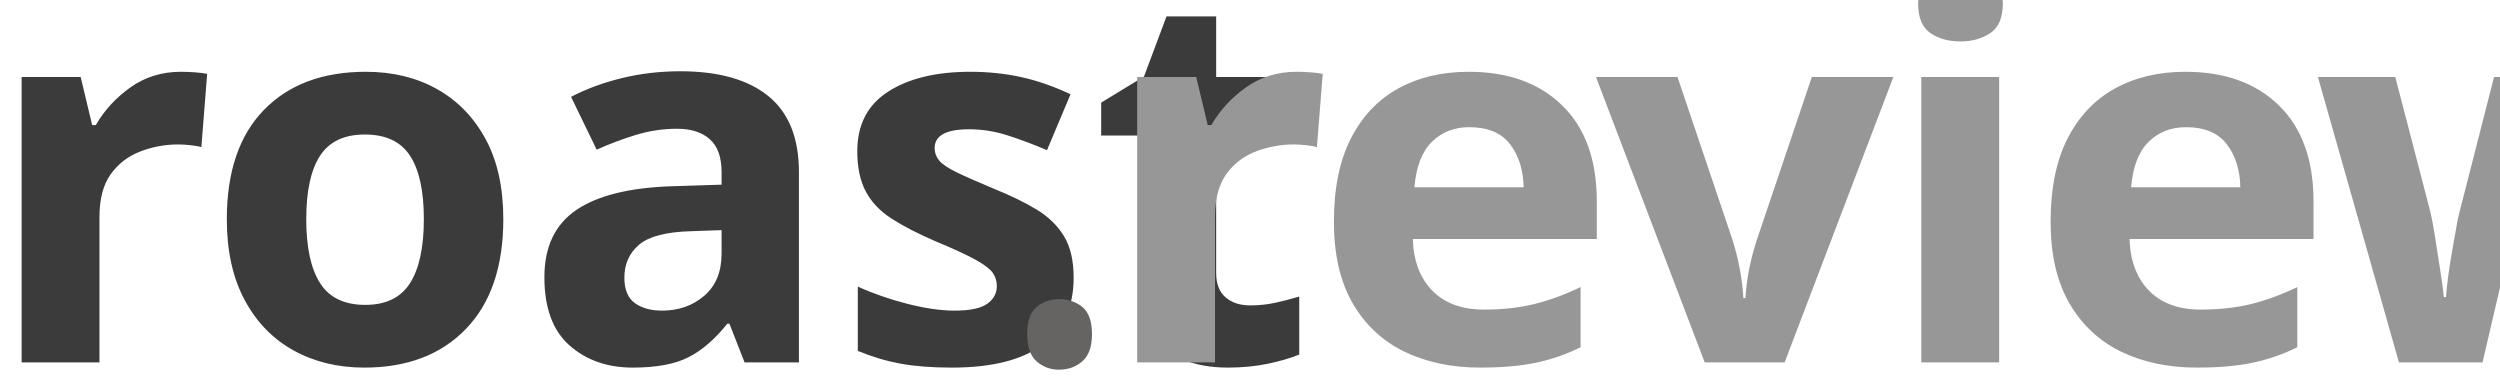
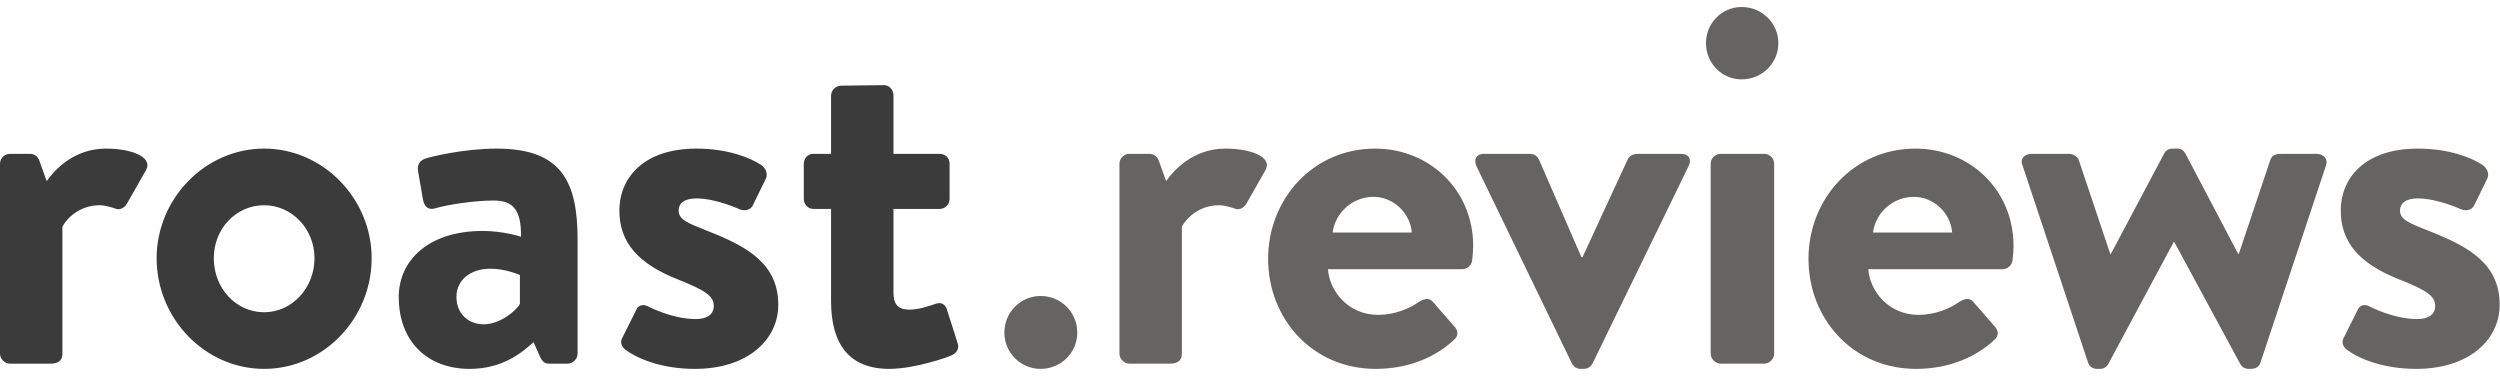
- <svg xmlns="http://www.w3.org/2000/svg" width="1435px" height="218px" viewBox="0 0 1435 218" version="1.1">
+ <svg xmlns="http://www.w3.org/2000/svg" width="1430px" height="218px" viewBox="0 0 1430 218" version="1.1">
  <defs />
-   <g id="Page-1" stroke="none" stroke-width="1" fill="none" fill-rule="evenodd" font-size="300">
-     <text id="roast" font-family="BrandonGrotesque-Bold, Brandon Grotesque" font-weight="bold" letter-spacing="-2.508" fill="#3B3B3B">
-       <tspan x="-11" y="208">roast</tspan>
-     </text>
-     <text id=".reviews" font-family="BrandonGrotesque-Medium, Brandon Grotesque" font-weight="400" letter-spacing="-7.37">
-       <tspan x="568" y="208" fill="#666363">.</tspan>
-       <tspan x="629.33" y="208" font-family="BrandonGrotesque-Bold, Brandon Grotesque" font-weight="bold" fill="#979797">reviews</tspan>
-     </text>
+   <g id="Page-1" stroke="none" stroke-width="1" fill="none" fill-rule="evenodd">
+     <path d="M0,202.3 C0,205.3 2.7,208 5.7,208 L28.8,208 C33,208 35.7,206.5 35.7,202.3 L35.7,129.7 C37.8,125.5 45,117.4 57,117.4 C60.3,117.4 64.8,118.9 65.7,119.2 C68.1,120.4 71.1,119.2 72.6,116.5 L83.7,97 C87.3,89.5 74.7,85 60.6,85 C42,85 30.9,97.6 26.7,103.6 L22.5,91.9 C21.6,89.5 19.8,88 17.1,88 L5.7,88 C2.7,88 0,90.4 0,93.7 L0,202.3 Z M89.592,147.7 C89.592,113.8 117.192,85 151.092,85 C184.992,85 212.592,113.8 212.592,147.7 C212.592,182.2 184.992,211 151.092,211 C117.192,211 89.592,182.2 89.592,147.7 Z M122.292,147.7 C122.292,164.8 134.892,178.6 151.092,178.6 C166.992,178.6 179.892,164.8 179.892,147.7 C179.892,130.9 166.992,117.4 151.092,117.4 C134.892,117.4 122.292,130.9 122.292,147.7 Z M228.084,169.9 C228.084,148.6 245.484,132.1 276.084,132.1 C288.084,132.1 297.984,135.4 297.984,135.4 C298.284,120.1 293.484,114.7 282.384,114.7 C271.284,114.7 255.684,117.1 248.784,119.2 C244.584,120.4 242.484,117.7 241.884,113.8 L239.184,98.2 C238.284,93.7 240.684,91.6 243.384,90.7 C245.784,89.8 264.984,85 284.184,85 C321.684,85 330.384,104.5 330.384,137.2 L330.384,202.3 C330.384,205.3 327.684,208 324.684,208 L313.884,208 C311.784,208 310.284,207.1 308.784,203.8 L305.184,195.7 C298.284,202 287.184,211 268.584,211 C244.584,211 228.084,195.4 228.084,169.9 Z M261.084,169.9 C261.084,178.9 267.384,185.5 276.684,185.5 C286.284,185.5 295.584,177.4 297.384,173.8 L297.384,157.3 C297.384,157.3 289.284,153.7 280.584,153.7 C268.884,153.7 261.084,160.3 261.084,169.9 Z M357.576,199.9 C363.876,204.7 377.676,211 397.476,211 C427.776,211 445.176,194.2 445.176,174.4 C445.176,151 427.776,141.1 404.676,132.1 C393.576,127.6 388.176,125.8 388.176,120.4 C388.176,116.5 391.176,113.5 398.376,113.5 C409.776,113.5 423.276,119.8 423.276,119.8 C425.676,120.7 428.976,120.4 430.476,117.7 L437.976,102.4 C439.476,99.4 437.976,96.1 435.276,94.3 C428.976,90.1 416.076,85 398.376,85 C367.776,85 354.276,102.1 354.276,120.4 C354.276,138.7 365.076,151 388.176,160 C404.076,166.3 408.276,169.6 408.276,175 C408.276,180.1 404.076,182.5 398.076,182.5 C384.276,182.5 370.776,175.3 370.776,175.3 C368.076,173.8 365.076,174.4 363.876,177.4 L355.776,193.6 C354.576,196 355.776,198.4 357.576,199.9 Z M475.368,172.3 C475.368,196.6 485.568,211 508.668,211 C523.368,211 542.868,204.1 544.368,203.2 C547.368,202 548.868,199 547.668,196 L541.668,177.1 C540.768,174.1 538.368,172.6 535.068,173.8 C531.768,175 525.468,177.1 520.368,177.1 C515.568,177.1 511.068,175.9 511.068,167.5 L511.068,119.5 L537.468,119.5 C540.768,119.5 543.168,116.8 543.168,113.8 L543.168,93.7 C543.168,90.4 540.768,88 537.468,88 L511.068,88 L511.068,54.4 C511.068,51.4 508.668,48.7 505.668,48.7 L481.068,49 C478.068,49 475.368,51.7 475.368,54.7 L475.368,88 L465.168,88 C462.168,88 459.768,90.4 459.768,93.7 L459.768,113.8 C459.768,116.8 462.168,119.5 465.168,119.5 L475.368,119.5 L475.368,172.3 Z" id="roast" fill="#3B3B3B" />
+     <path d="M574.5,190.3 C574.5,201.7 583.8,211 595.2,211 C606.9,211 616.2,201.7 616.2,190.3 C616.2,178.6 606.9,169.3 595.2,169.3 C583.8,169.3 574.5,178.6 574.5,190.3 Z M640.33,202.3 C640.33,205.3 643.03,208 646.03,208 L669.13,208 C673.33,208 676.03,206.5 676.03,202.3 L676.03,129.7 C678.13,125.5 685.33,117.4 697.33,117.4 C700.63,117.4 705.13,118.9 706.03,119.2 C708.43,120.4 711.43,119.2 712.93,116.5 L724.03,97 C727.63,89.5 715.03,85 700.93,85 C682.33,85 671.23,97.6 667.03,103.6 L662.83,91.9 C661.93,89.5 660.13,88 657.43,88 L646.03,88 C643.03,88 640.33,90.4 640.33,93.7 L640.33,202.3 Z M725.36,148 C725.36,114.1 750.86,85 786.56,85 C817.46,85 842.66,108.4 842.66,140.8 C842.66,142.9 842.36,146.8 842.06,148.9 C841.76,151.9 839.06,154 836.36,154 L759.56,154 C760.46,166.3 770.96,180.1 788.36,180.1 C797.66,180.1 806.36,176.5 811.76,172.6 C814.76,170.8 817.46,170.2 819.56,172.6 L831.86,186.7 C833.96,188.8 834.56,192.1 831.56,194.5 C821.66,203.8 806.36,211 786.86,211 C750.86,211 725.36,182.5 725.36,148 Z M762.26,133 L807.56,133 C806.66,121.9 797.06,112.6 785.66,112.6 C773.66,112.6 763.76,121.6 762.26,133 Z M899.19,208 C900.09,209.5 901.59,211 904.29,211 L905.79,211 C908.49,211 909.99,209.5 910.89,208 L965.79,95.2 C967.89,91.3 966.09,88 961.59,88 L938.19,88 C934.89,88 932.49,88.3 930.99,91.3 L905.19,147.1 L904.59,147.1 L880.29,91.3 C879.39,89.5 877.89,88 874.89,88 L848.79,88 C844.29,88 842.79,91.3 844.59,95.2 L899.19,208 Z M996.22,45.4 C1007.92,45.4 1017.22,36.1 1017.22,24.7 C1017.22,13.3 1007.92,4 996.22,4 C984.82,4 975.82,13.3 975.82,24.7 C975.82,36.1 984.82,45.4 996.22,45.4 Z M978.52,202.3 C978.52,205.3 981.22,208 984.22,208 L1009.12,208 C1012.12,208 1014.82,205.3 1014.82,202.3 L1014.82,93.7 C1014.82,90.4 1012.12,88 1009.12,88 L984.22,88 C981.22,88 978.52,90.4 978.52,93.7 L978.52,202.3 Z M1034.45,148 C1034.45,114.1 1059.95,85 1095.65,85 C1126.55,85 1151.75,108.4 1151.75,140.8 C1151.75,142.9 1151.45,146.8 1151.15,148.9 C1150.85,151.9 1148.15,154 1145.45,154 L1068.65,154 C1069.55,166.3 1080.05,180.1 1097.45,180.1 C1106.75,180.1 1115.45,176.5 1120.85,172.6 C1123.85,170.8 1126.55,170.2 1128.65,172.6 L1140.95,186.7 C1143.05,188.8 1143.65,192.1 1140.65,194.5 C1130.75,203.8 1115.45,211 1095.95,211 C1059.95,211 1034.45,182.5 1034.45,148 Z M1071.35,133 L1116.65,133 C1115.75,121.9 1106.15,112.6 1094.75,112.6 C1082.75,112.6 1072.85,121.6 1071.35,133 Z M1194.48,207.7 C1195.08,209.5 1196.88,211 1199.58,211 L1201.08,211 C1203.48,211 1204.98,209.8 1205.88,208.3 L1243.38,138.4 L1243.68,138.4 L1281.48,208.3 C1282.38,209.8 1283.88,211 1286.28,211 L1287.48,211 C1290.48,211 1292.28,209.5 1292.88,207.7 L1330.38,94.9 C1331.88,91 1329.18,88 1324.98,88 L1305.48,88 C1302.18,88 1299.78,88.3 1298.58,91.6 L1280.58,145.3 L1280.28,145.3 L1249.98,87.7 C1249.08,86.2 1247.88,85 1245.18,85 L1242.78,85 C1240.08,85 1238.58,86.5 1237.98,87.7 L1207.38,145.3 L1207.08,145.3 L1189.08,91.6 C1188.48,89.5 1185.48,88 1183.68,88 L1162.08,88 C1157.88,88 1155.18,91 1156.98,94.9 L1194.48,207.7 Z M1342.21,199.9 C1348.51,204.7 1362.31,211 1382.11,211 C1412.41,211 1429.81,194.2 1429.81,174.4 C1429.81,151 1412.41,141.1 1389.31,132.1 C1378.21,127.6 1372.81,125.8 1372.81,120.4 C1372.81,116.5 1375.81,113.5 1383.01,113.5 C1394.41,113.5 1407.91,119.8 1407.91,119.8 C1410.31,120.7 1413.61,120.4 1415.11,117.7 L1422.61,102.4 C1424.11,99.4 1422.61,96.1 1419.91,94.3 C1413.61,90.1 1400.71,85 1383.01,85 C1352.41,85 1338.91,102.1 1338.91,120.4 C1338.91,138.7 1349.71,151 1372.81,160 C1388.71,166.3 1392.91,169.6 1392.91,175 C1392.91,180.1 1388.71,182.5 1382.71,182.5 C1368.91,182.5 1355.41,175.3 1355.41,175.3 C1352.71,173.8 1349.71,174.4 1348.51,177.4 L1340.41,193.6 C1339.21,196 1340.41,198.4 1342.21,199.9 Z" id=".reviews" fill="#666363" />
  </g>
</svg>
